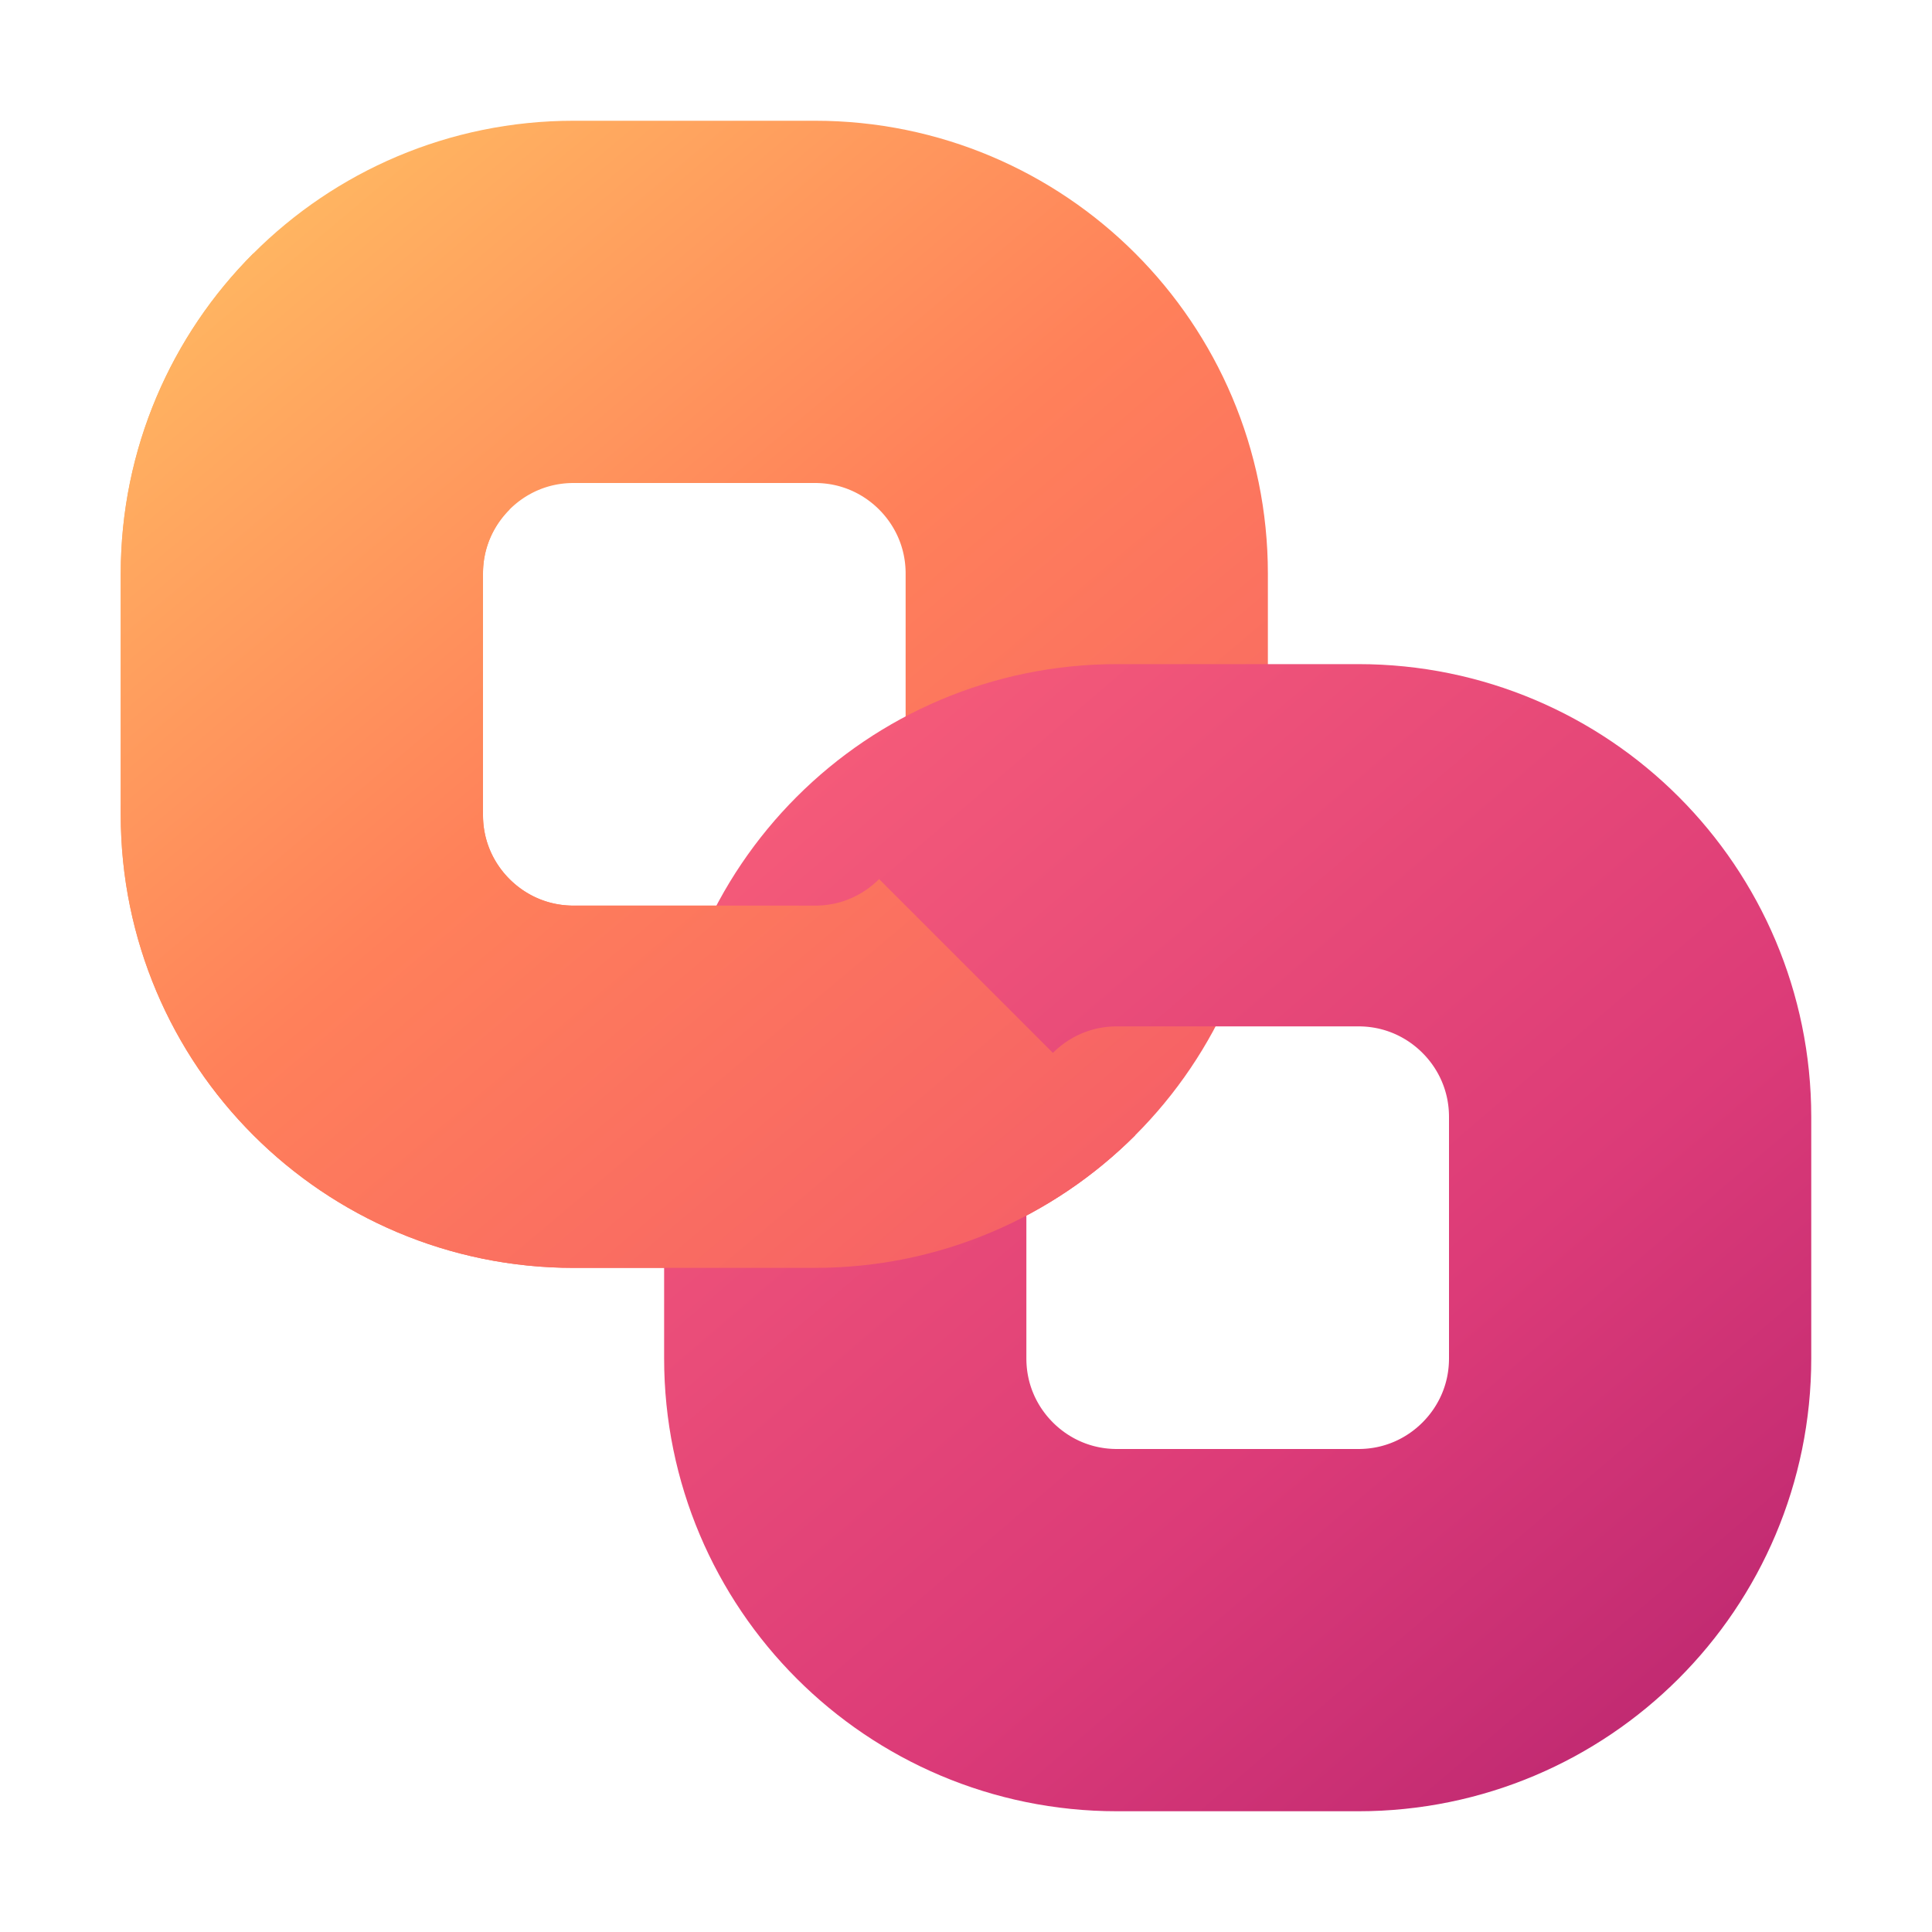
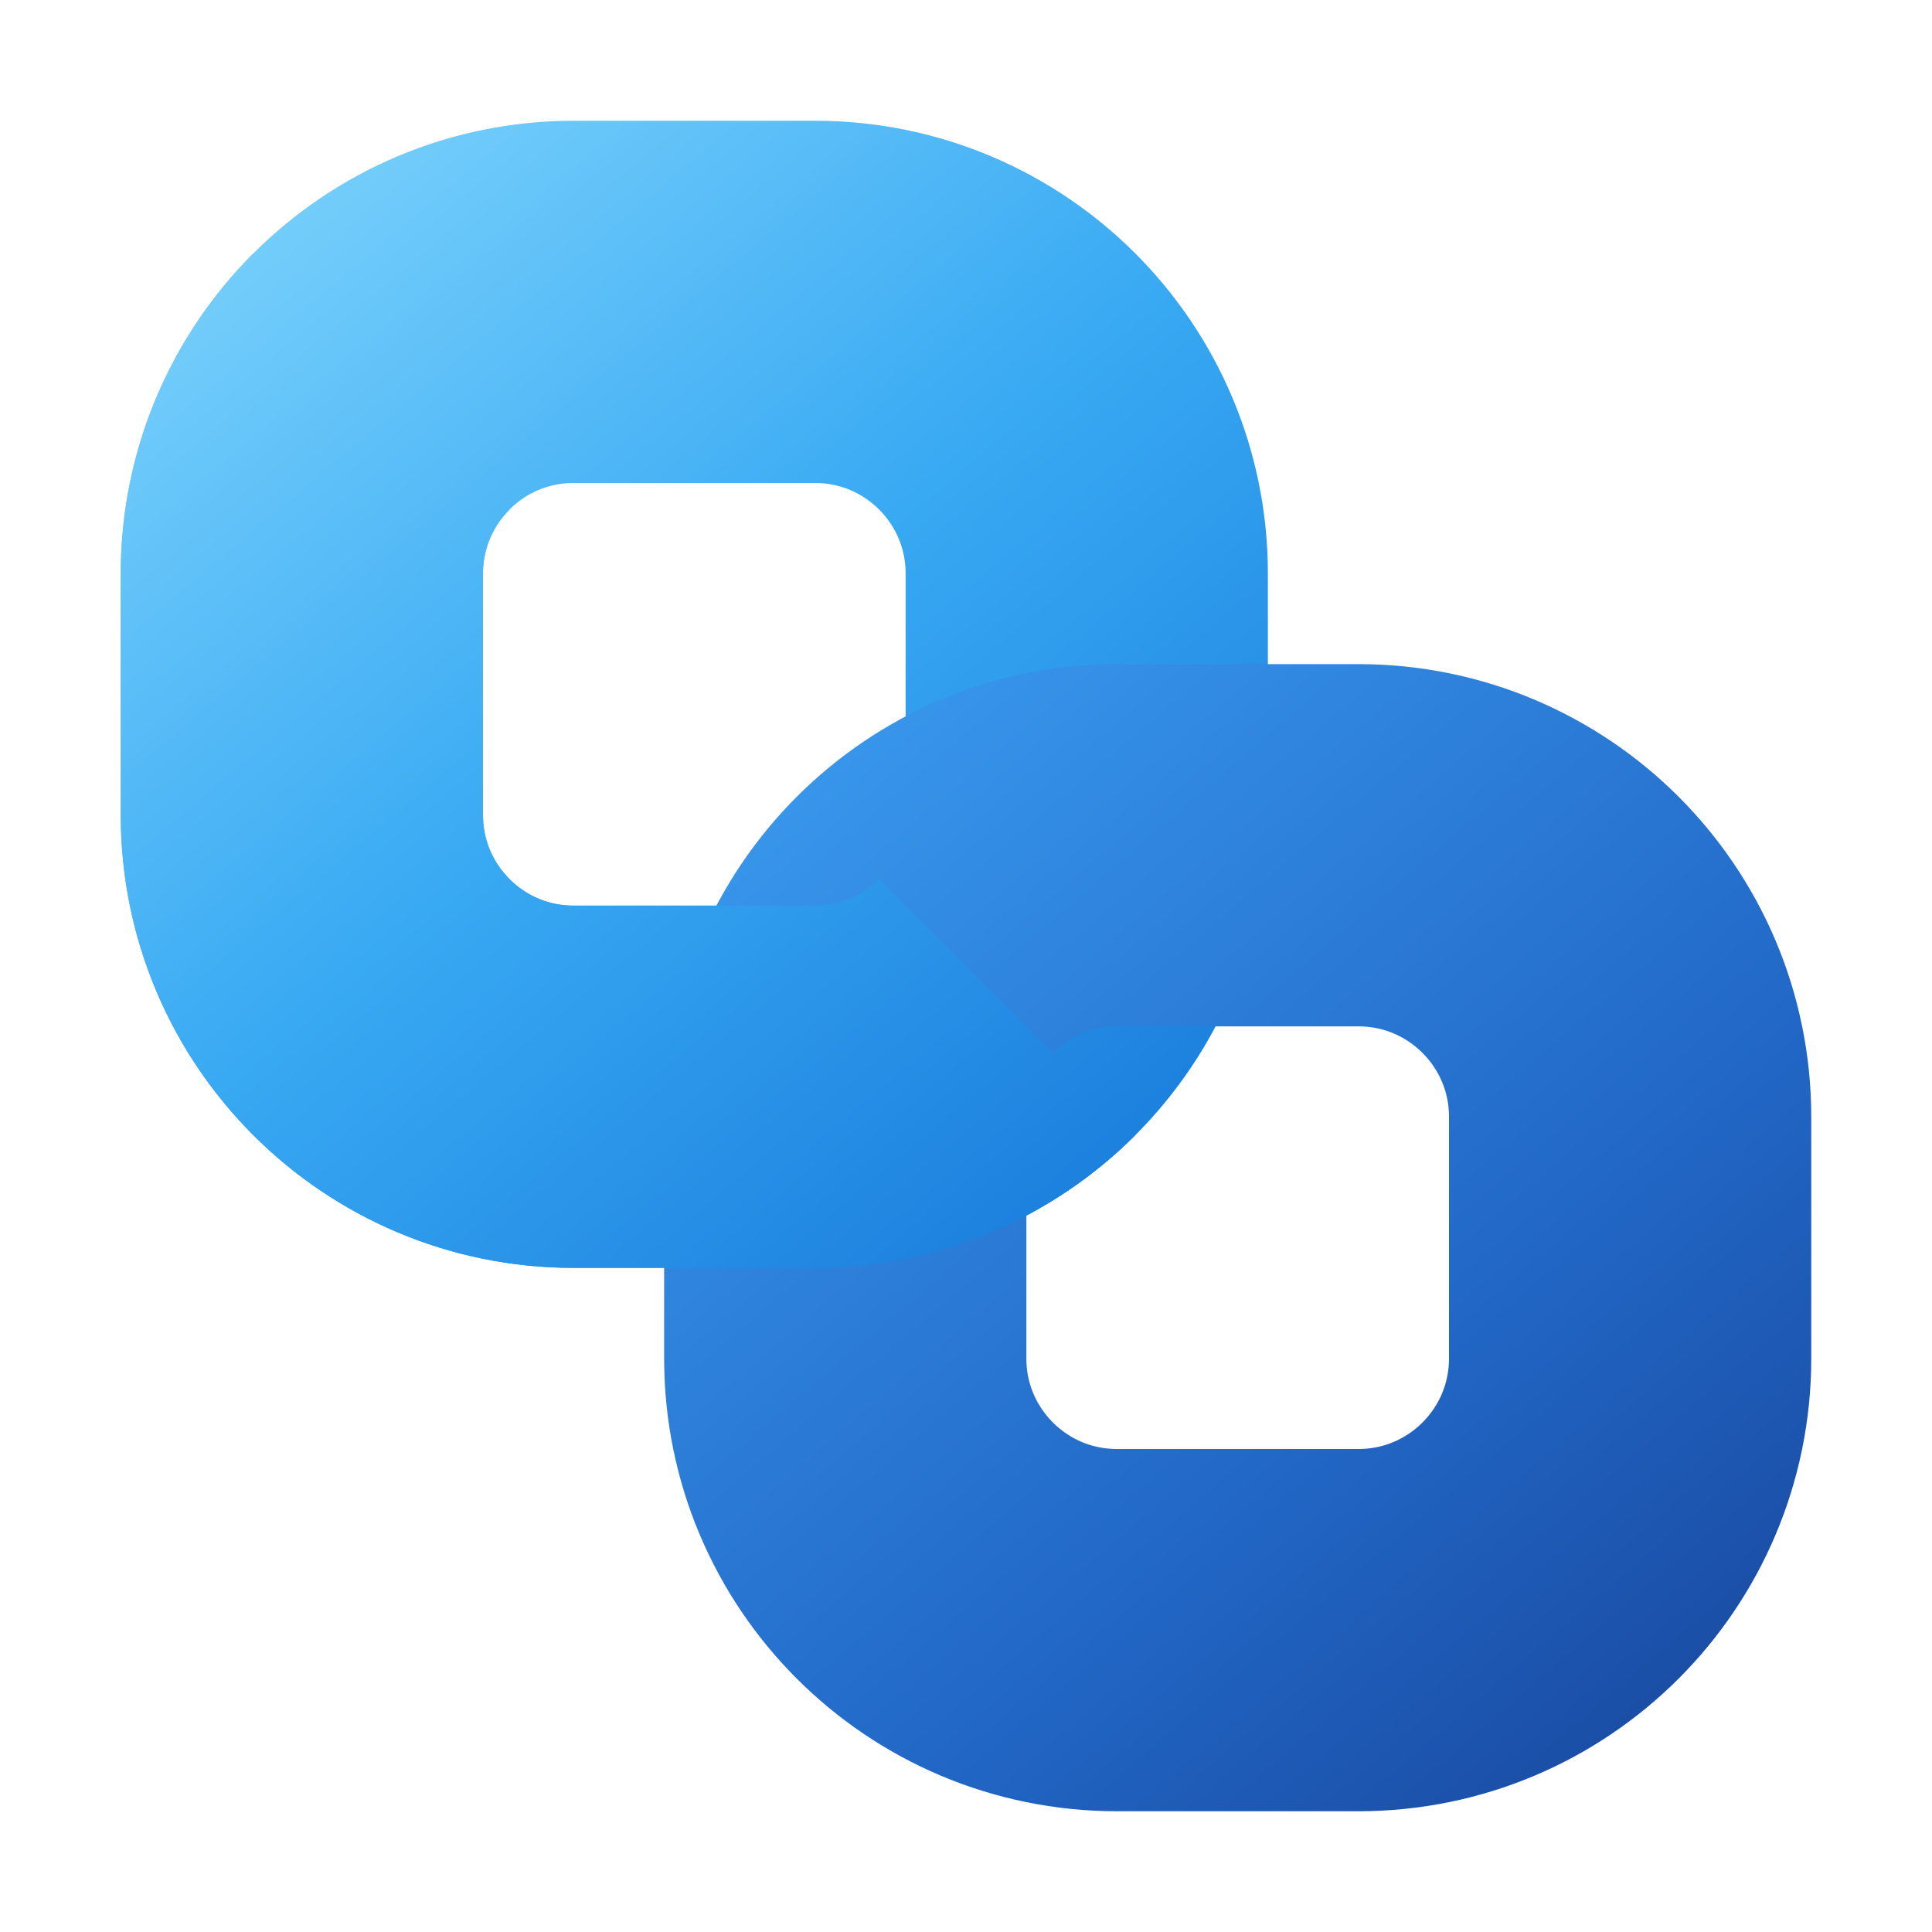
<svg xmlns="http://www.w3.org/2000/svg" viewBox="0 0 64 64" fill="none">
  <defs>
    <linearGradient id="coral" x1="7" y1="5" x2="39" y2="43" gradientUnits="userSpaceOnUse">
-       <stop stop-color="#FFBD62" />
-       <stop offset=".48" stop-color="#FF805A" />
-       <stop offset="1" stop-color="#F45A69" />
+       <stop stop-color="#7DD3FC" />
+       <stop offset=".48" stop-color="#38A9F3" />
+       <stop offset="1" stop-color="#1677D9" />
    </linearGradient>
    <linearGradient id="raspberry" x1="28" y1="25" x2="58" y2="60" gradientUnits="userSpaceOnUse">
-       <stop stop-color="#F45A79" />
-       <stop offset=".58" stop-color="#DC3B78" />
-       <stop offset="1" stop-color="#B92570" />
+       <stop stop-color="#3795EA" />
+       <stop offset=".58" stop-color="#2268C7" />
+       <stop offset="1" stop-color="#18469C" />
    </linearGradient>
    <clipPath id="front-fold">
      <path d="M0 0v64h64Z" />
    </clipPath>
  </defs>
  <rect x="10" y="10" width="26" height="26" rx="9" stroke="url(#coral)" stroke-width="12" />
  <rect x="28" y="28" width="26" height="26" rx="9" stroke="url(#raspberry)" stroke-width="12" />
  <rect x="10" y="10" width="26" height="26" rx="9" stroke="url(#coral)" stroke-width="12" clip-path="url(#front-fold)" />
</svg>
